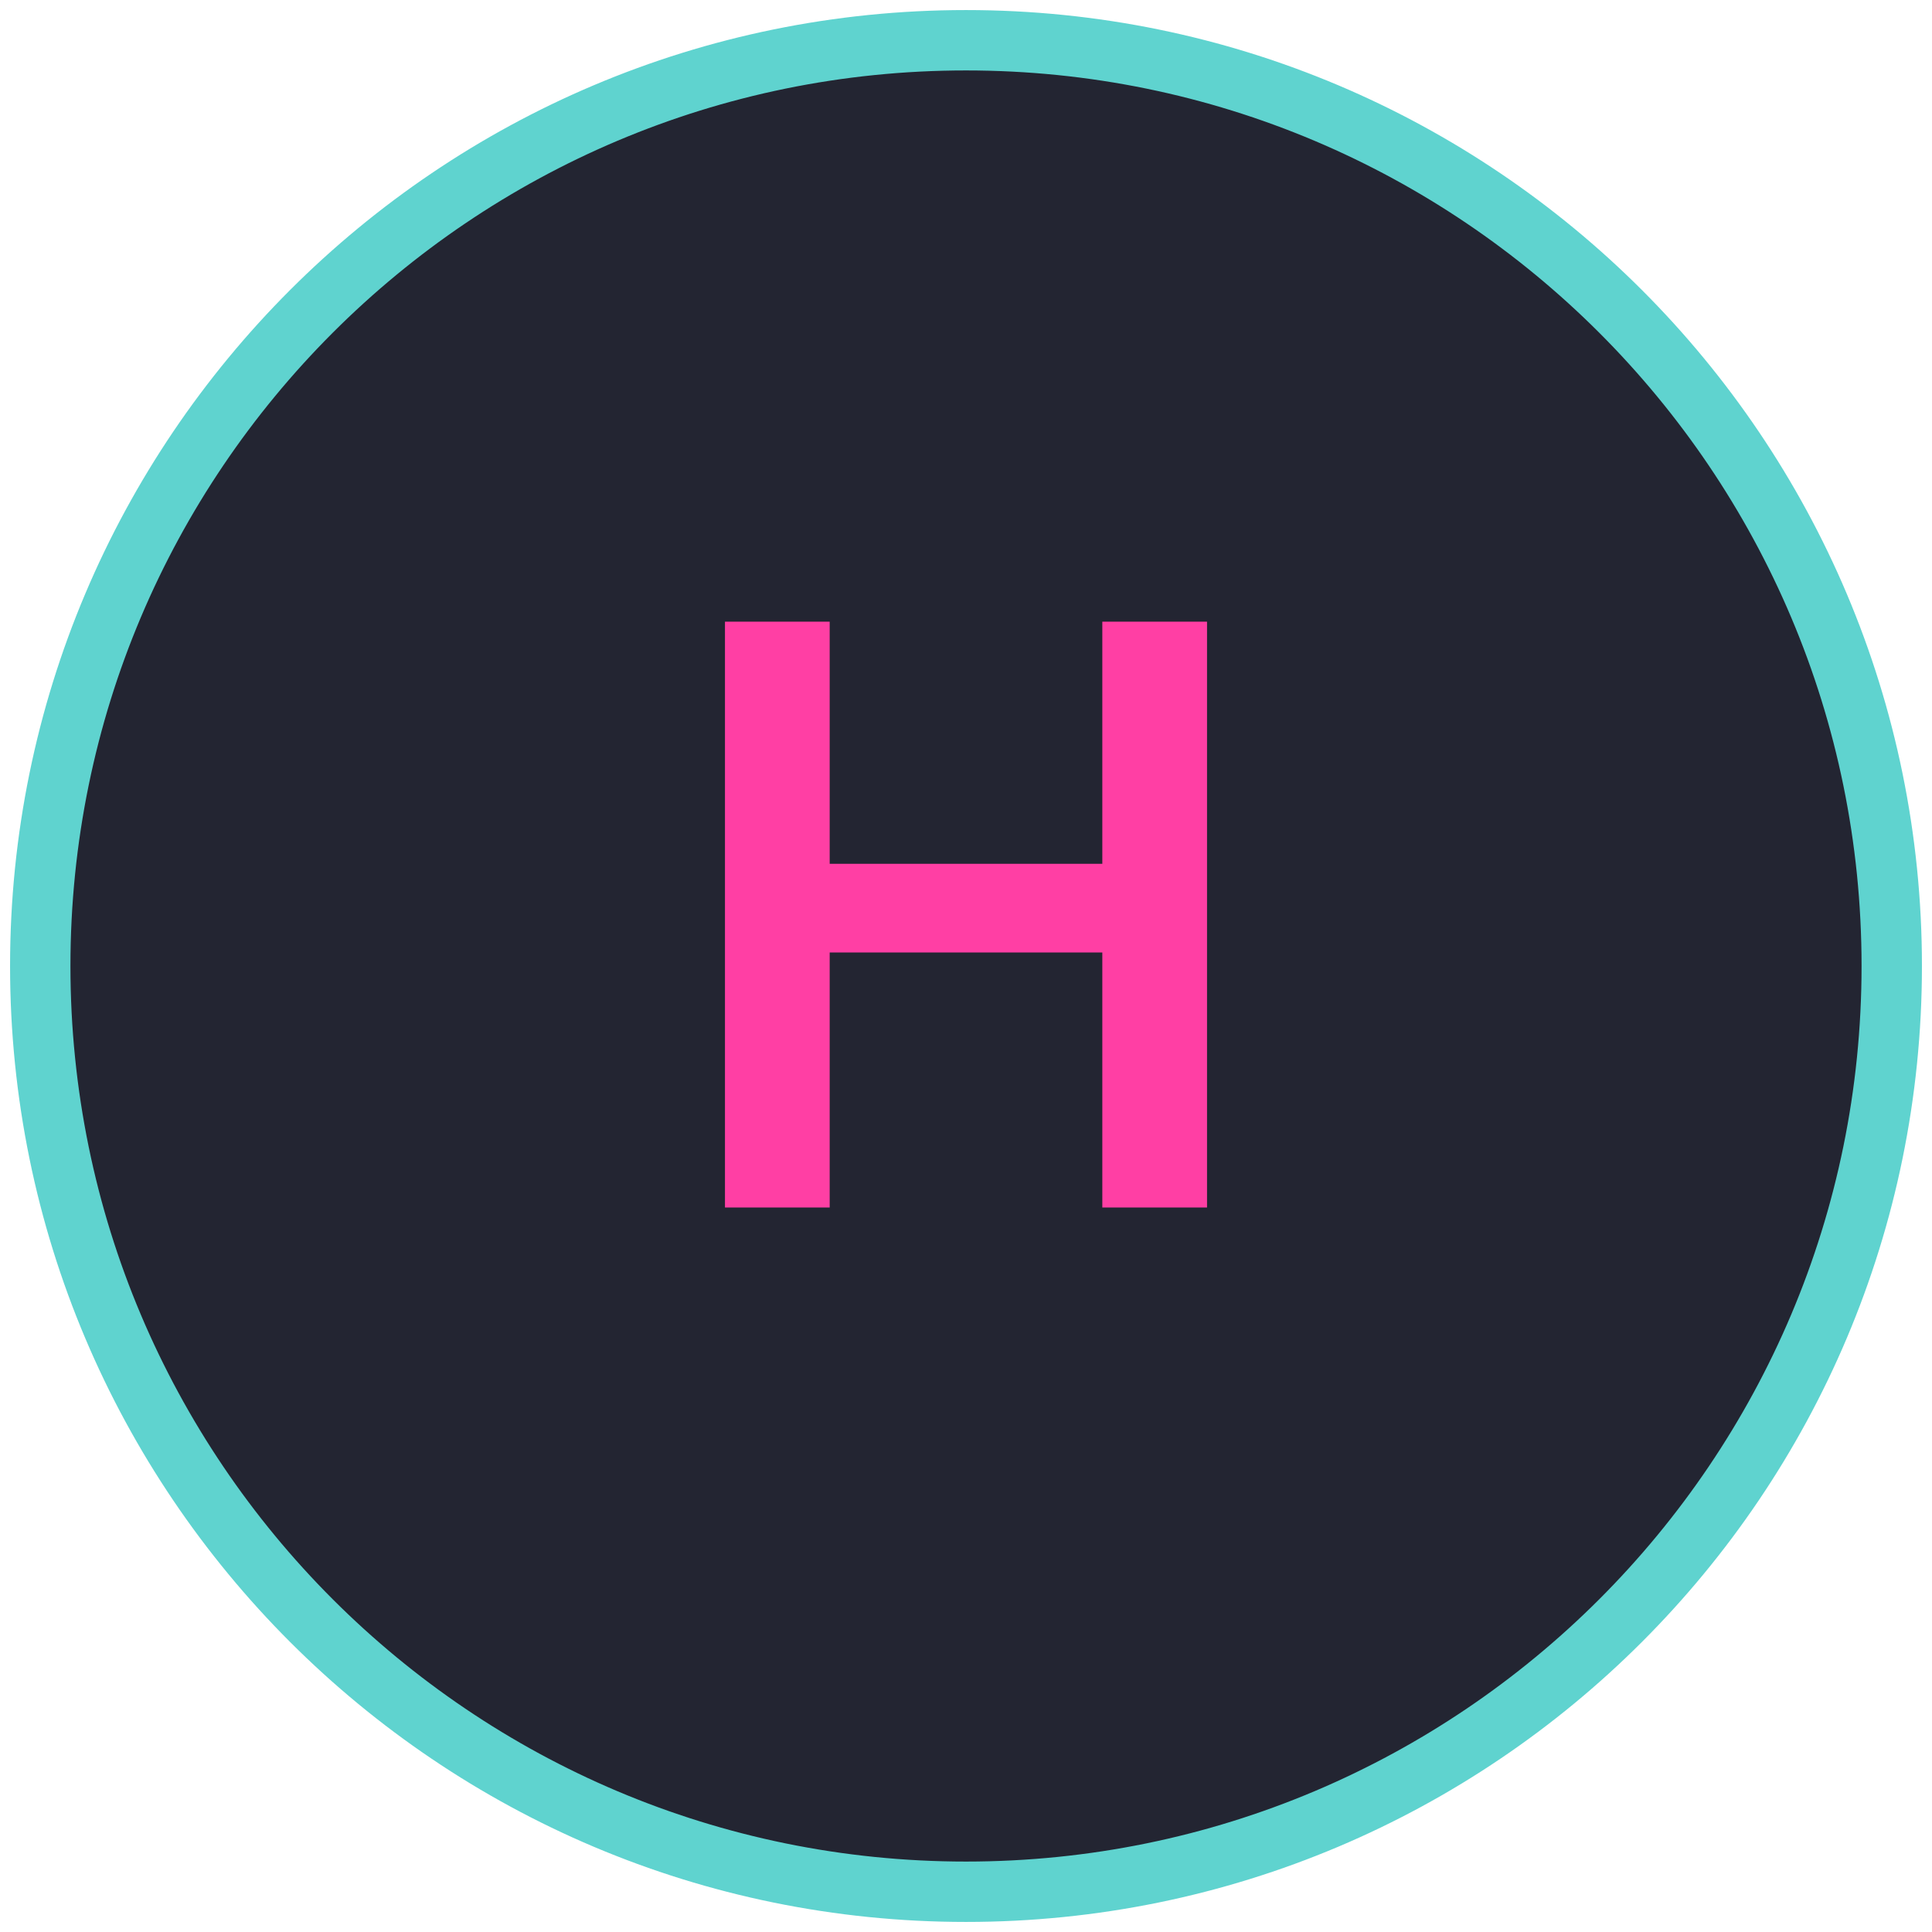
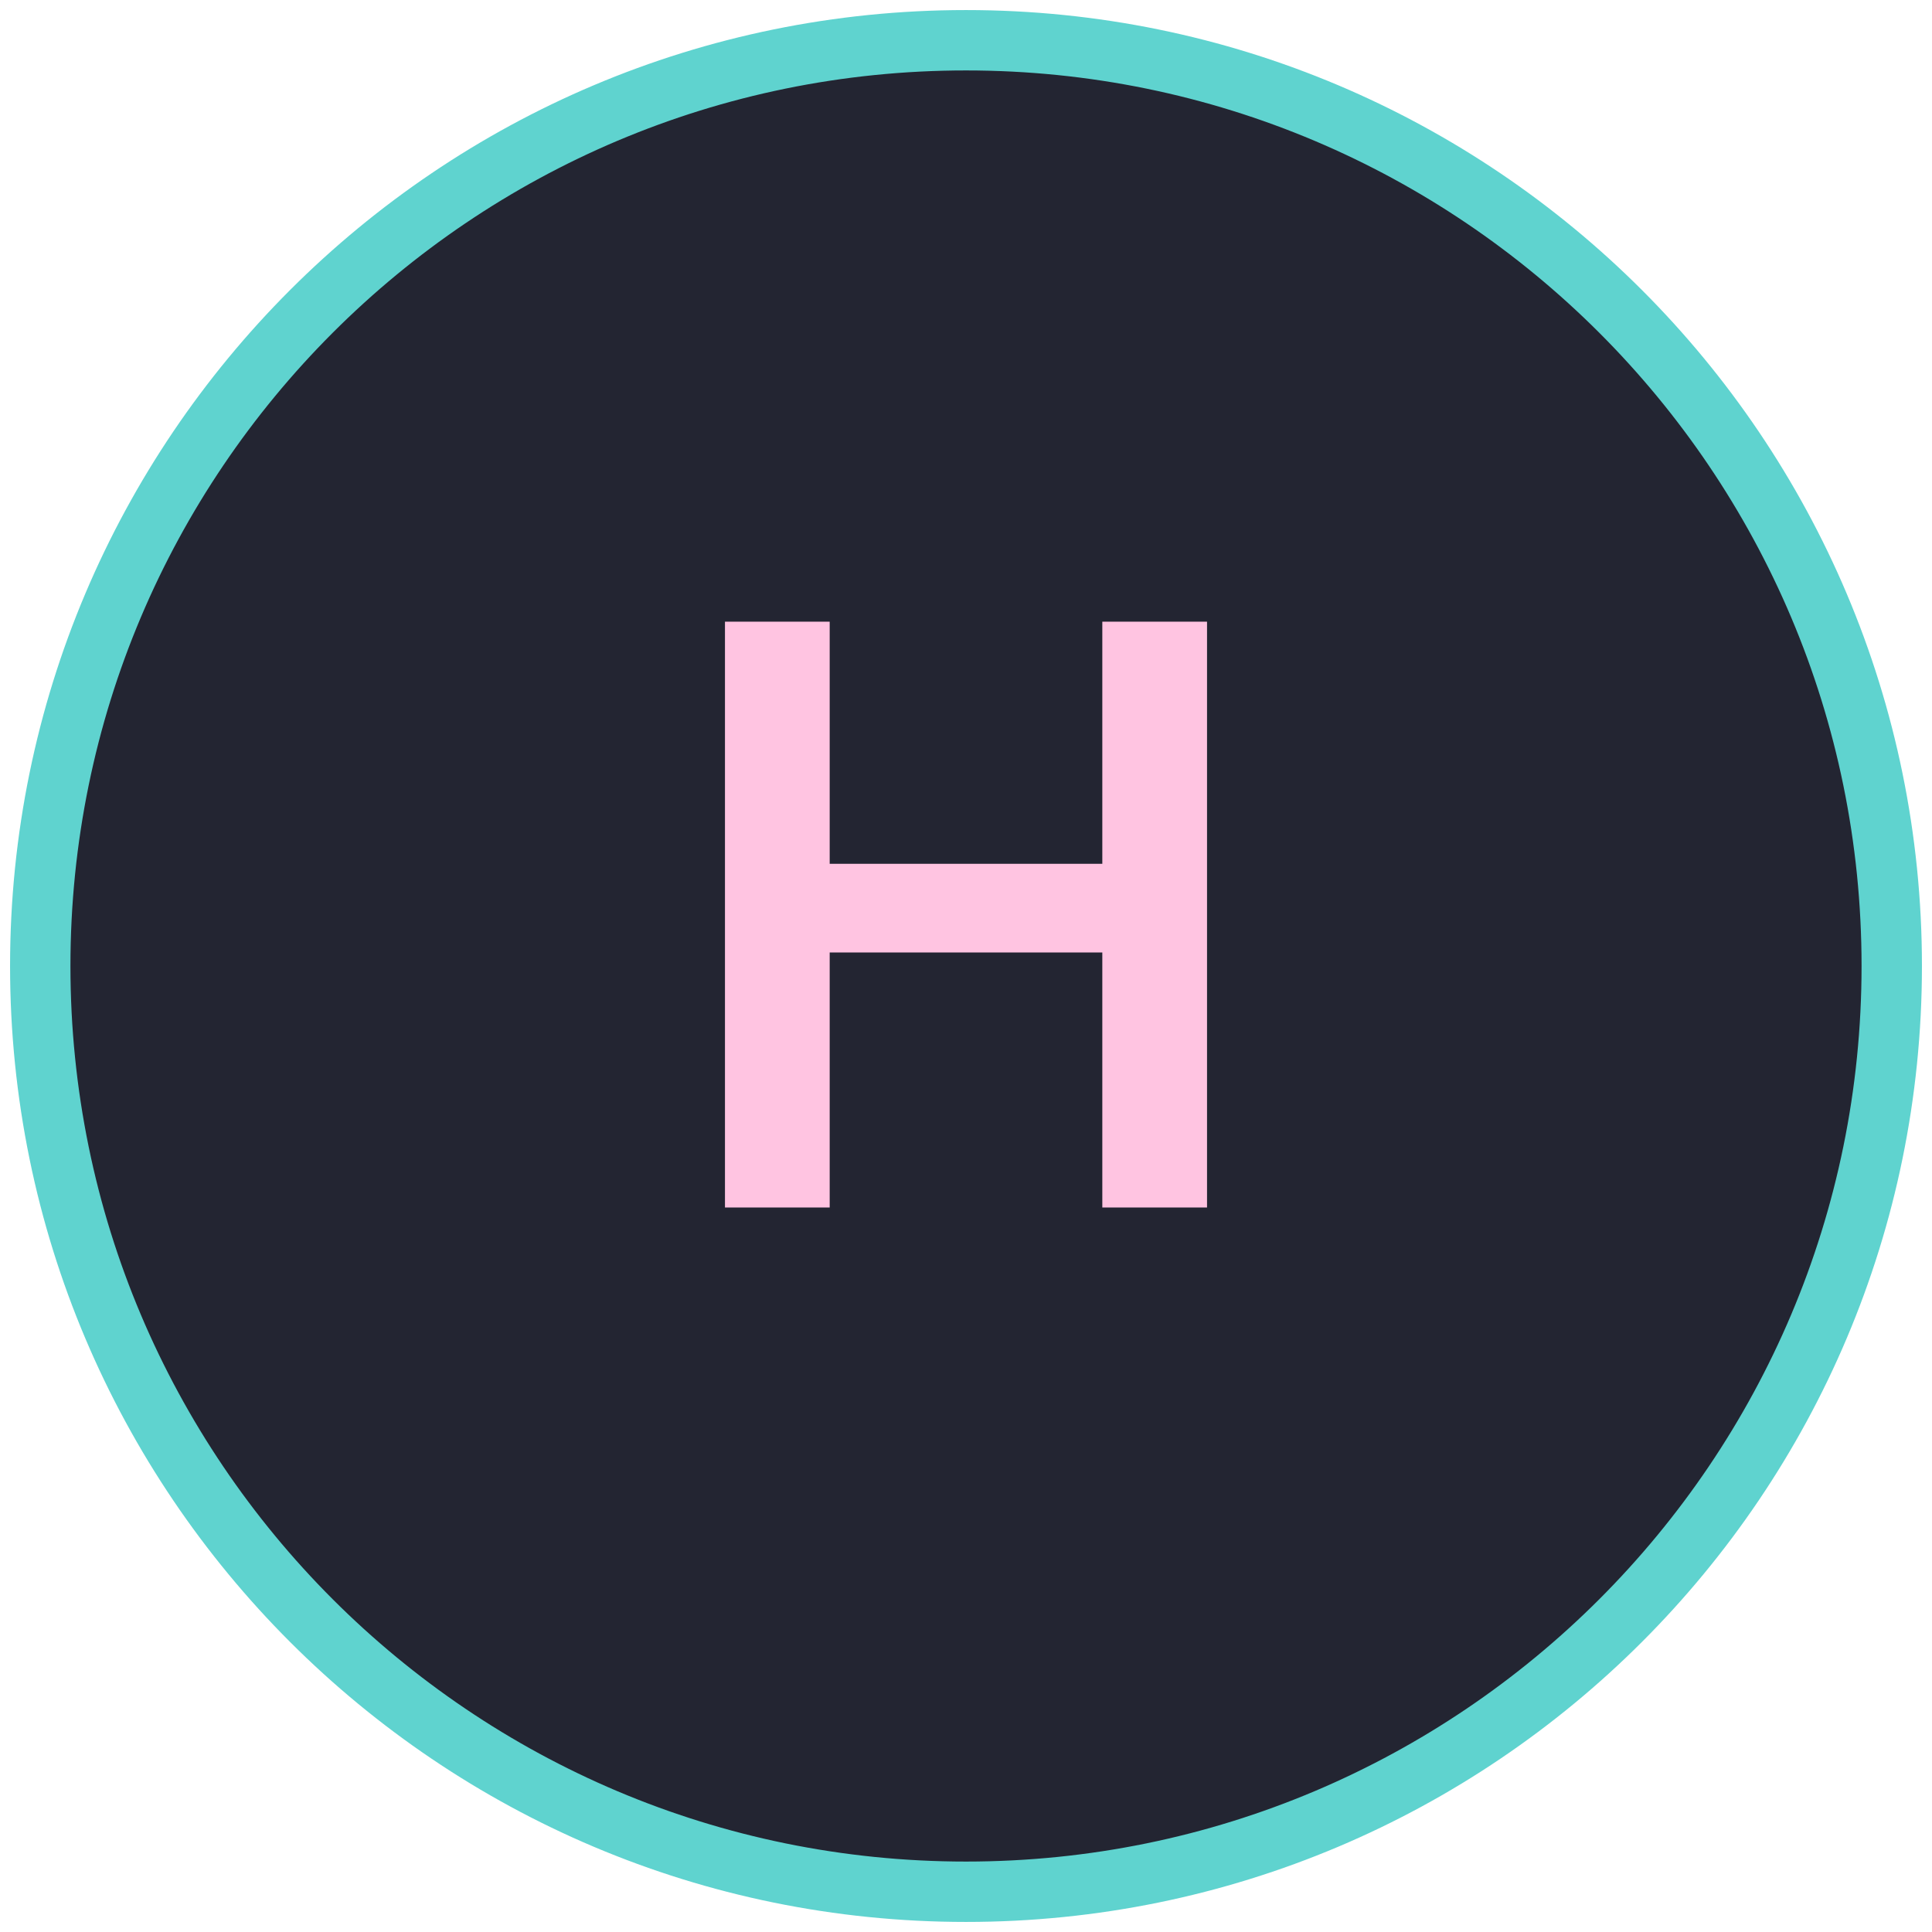
<svg xmlns="http://www.w3.org/2000/svg" viewBox="0 0 96 96">
  <circle cx="48" cy="48" r="46" fill="#232532" stroke="#5fd3cf" stroke-width="3" />
-   <text x="48" y="60" text-anchor="middle" font-family="Inter,sans-serif" font-size="40" font-weight="600" fill="#ff3fa4">H</text>
+   <text x="48" y="60" text-anchor="middle" font-family="Inter,sans-serif" font-size="40" font-weight="600" fill="#ffc4e1">H</text>
</svg>
